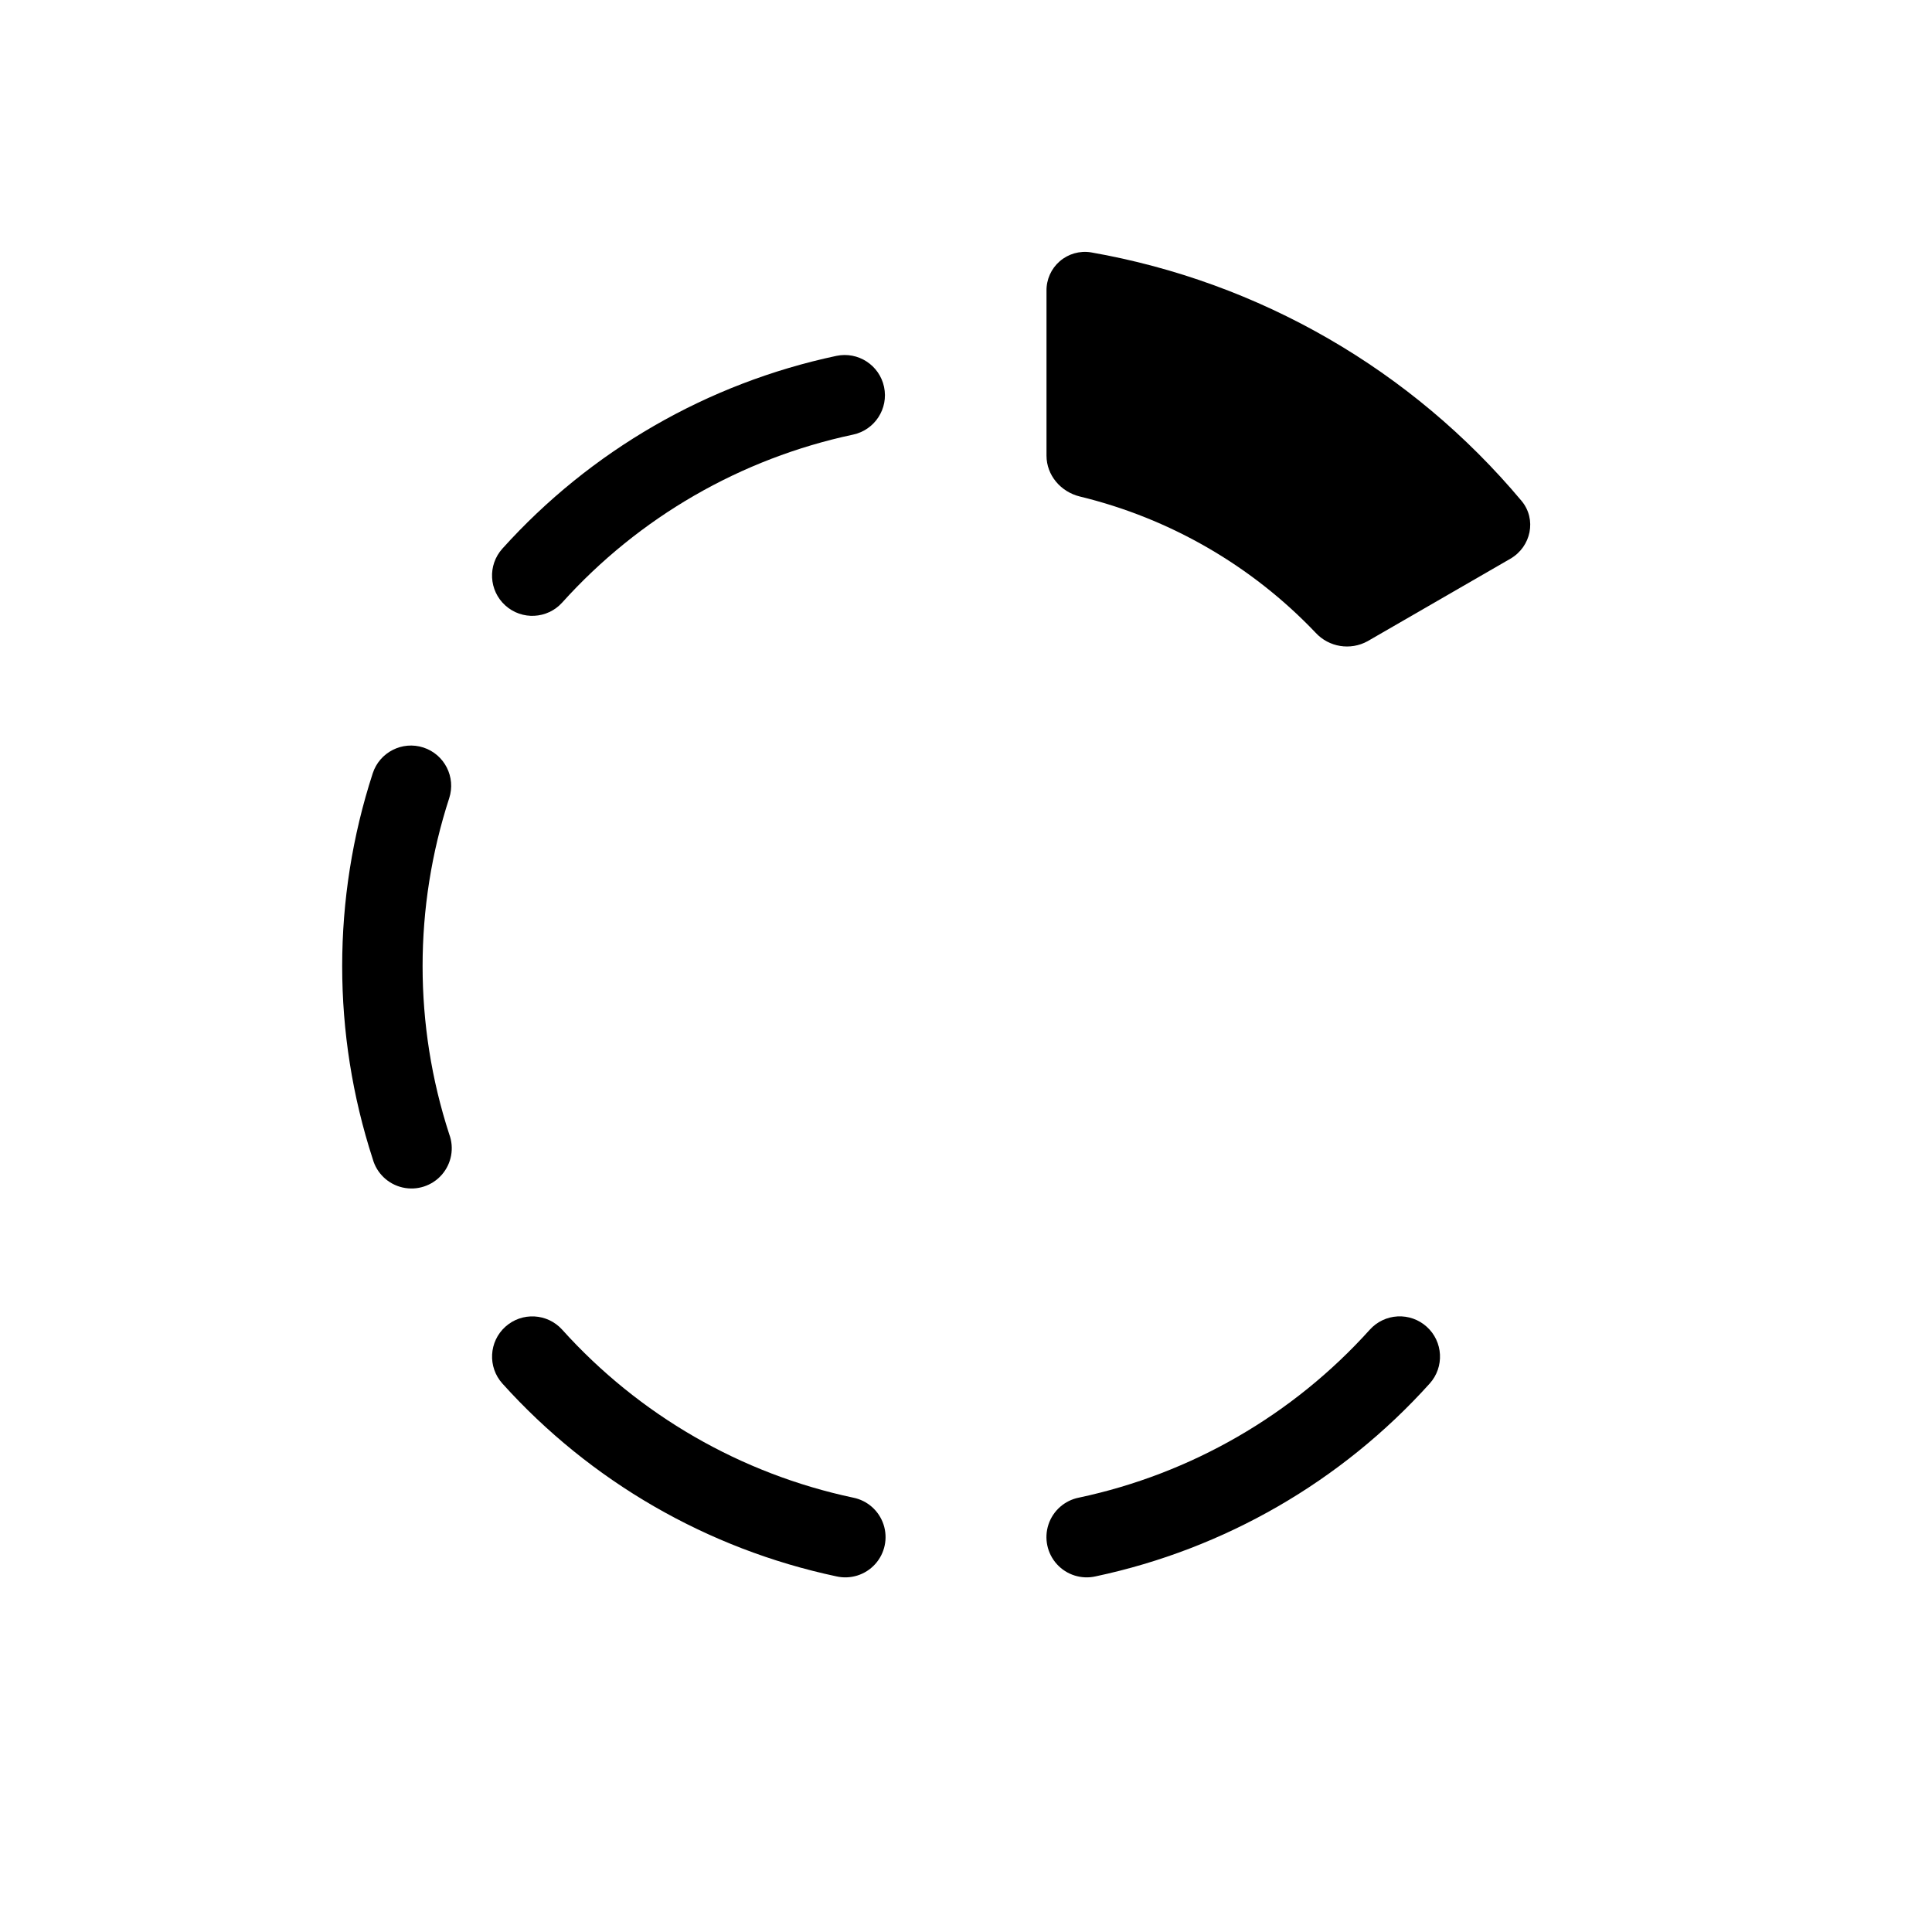
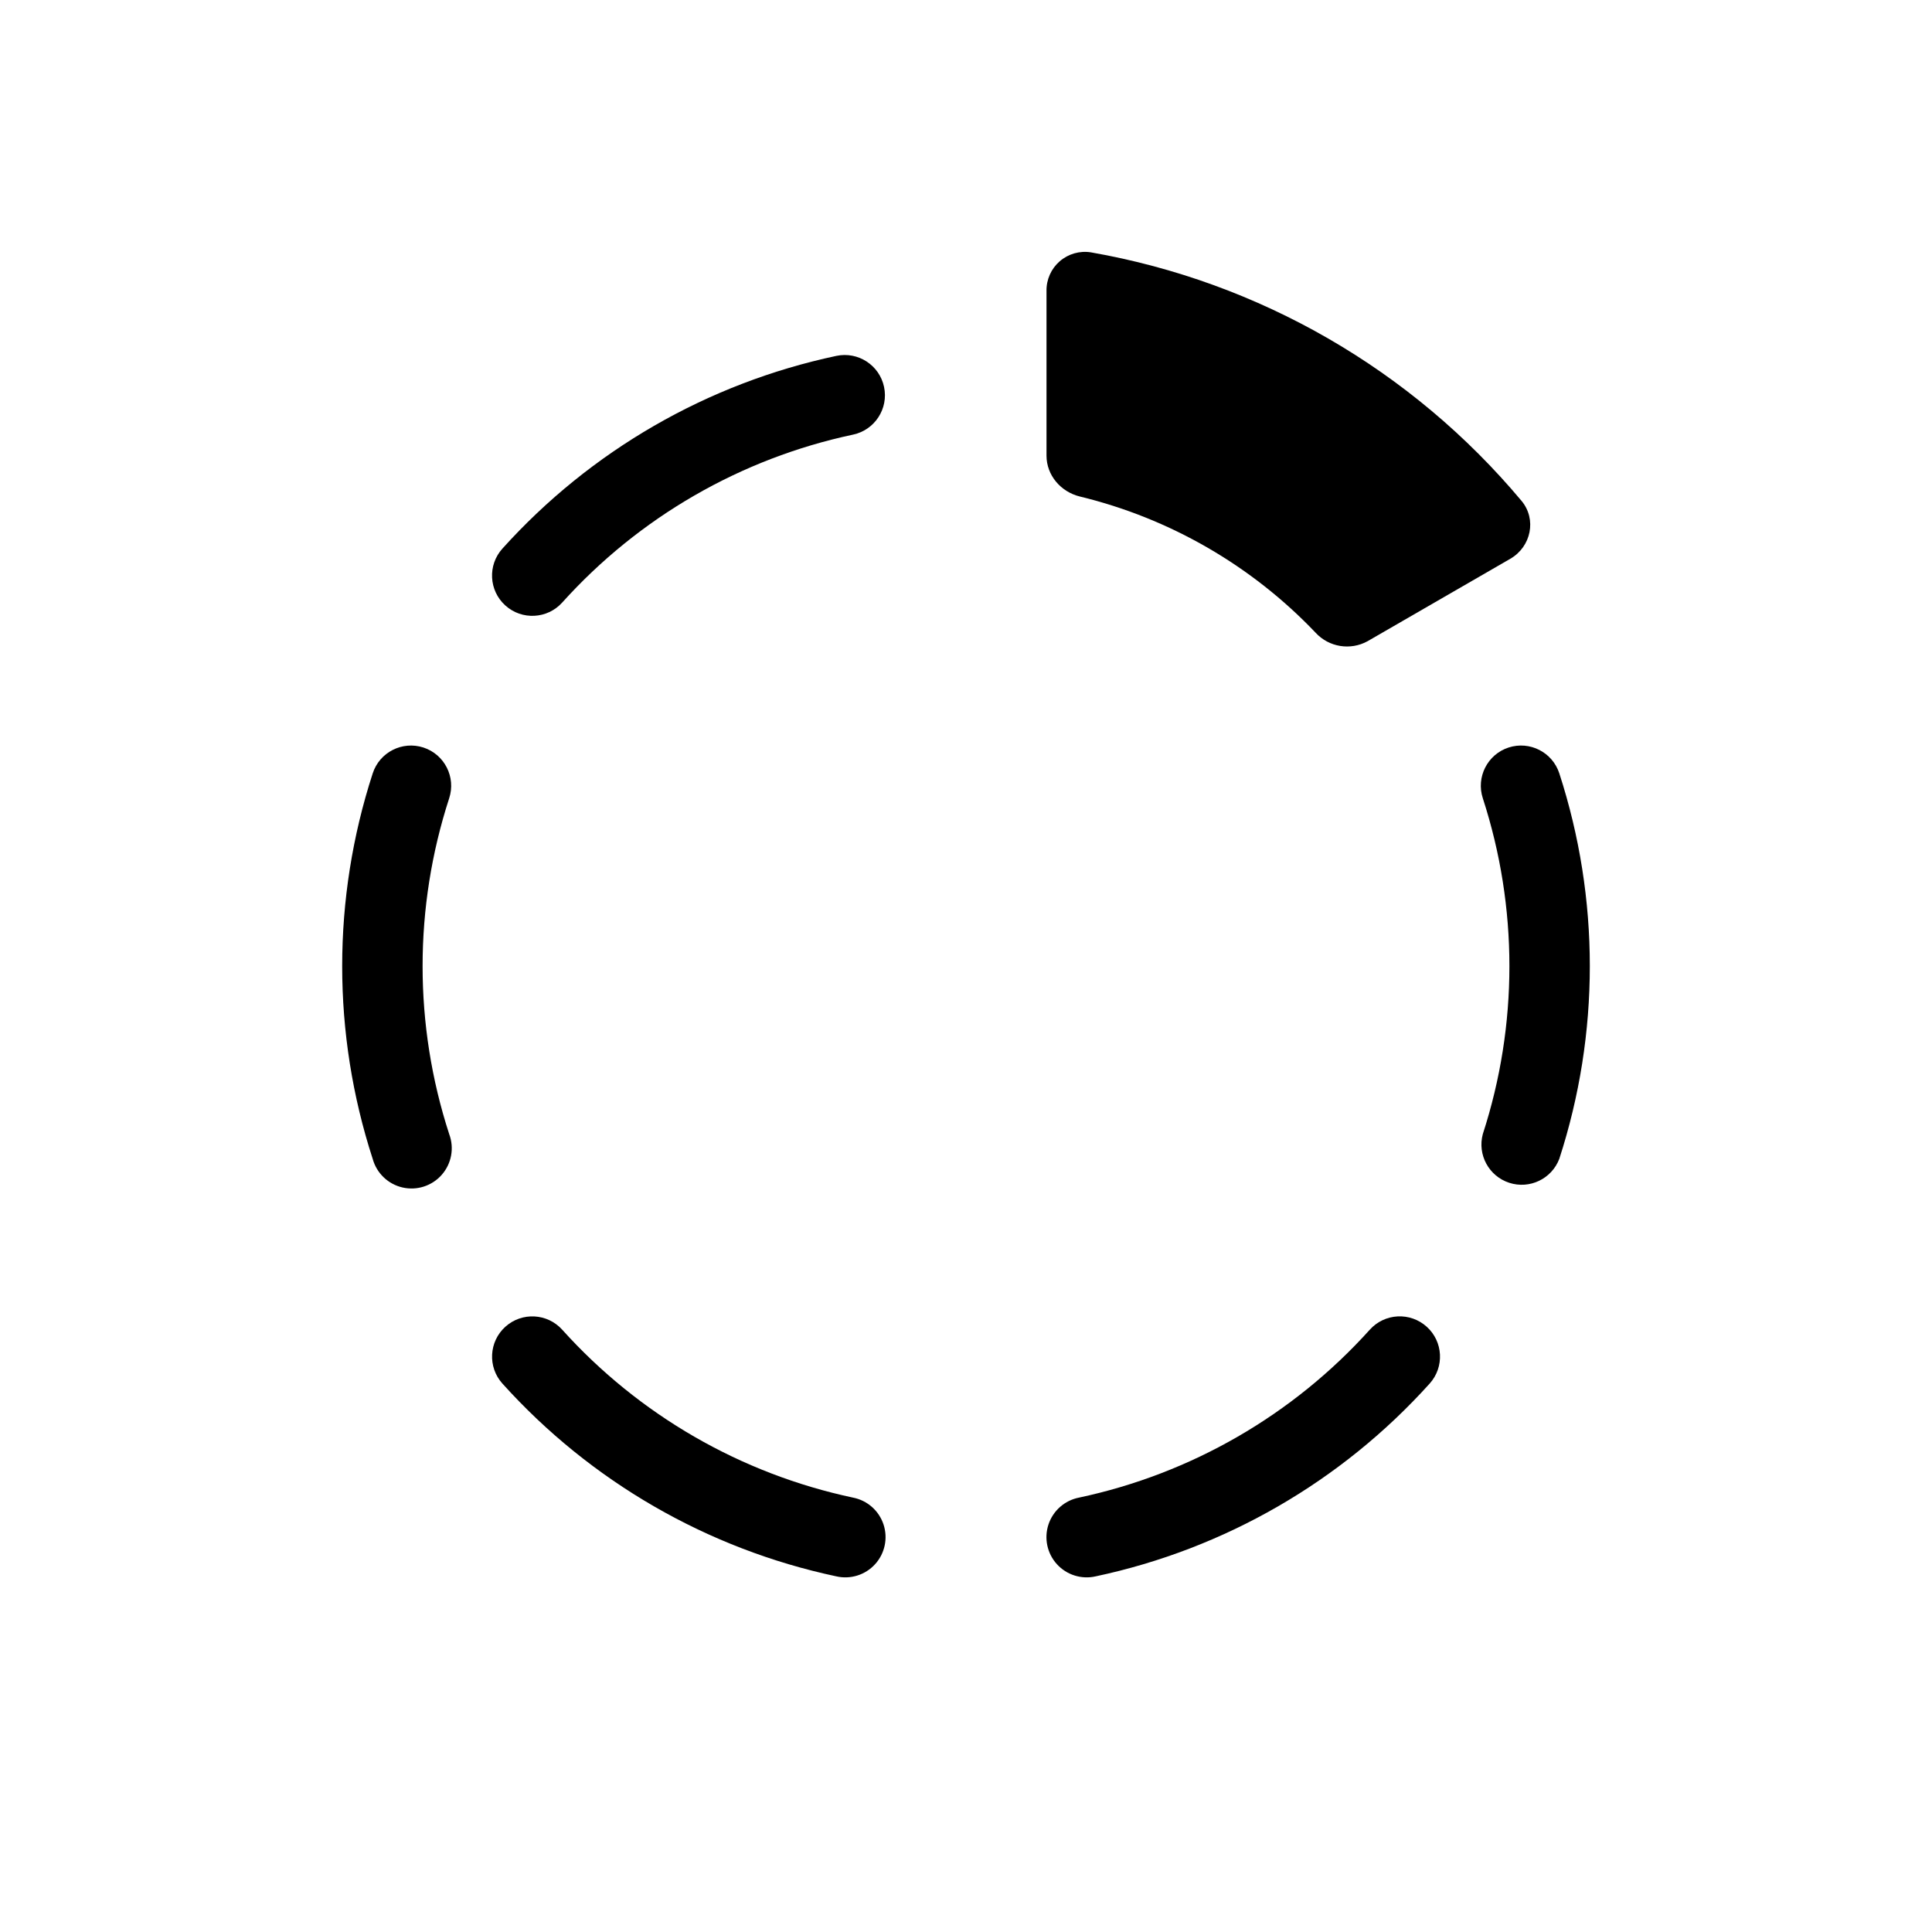
<svg xmlns="http://www.w3.org/2000/svg" viewBox="0 0 24 24" fill="currentColor">
-   <path d="M13 5.66c0 .244.177.45.415.508a5.994 5.994 0 012.928 1.692.53.53 0 00.646.105l1.773-1.024c.258-.149.33-.49.139-.719a9 9 0 00-5.348-3.087.477.477 0 00-.553.48V5.66z" />
-   <path fill-rule="evenodd" d="M17.723 16.481a.5.5 0 01.037.706 7.75 7.75 0 01-4.149 2.395.5.5 0 11-.208-.978 6.75 6.75 0 003.613-2.086.5.5 0 01.707-.037zM6.278 16.481a.5.5 0 01.706.037 6.75 6.75 0 003.613 2.086.5.5 0 11-.208.978 7.75 7.75 0 01-4.148-2.395.5.5 0 01.037-.706zM5.26 9.286a.5.5 0 01.32.63 6.75 6.75 0 000 4.172.5.5 0 11-.95.309 7.75 7.75 0 010-4.79.5.5 0 01.63-.321zM10.982 4.806a.5.5 0 01-.385.593 6.75 6.75 0 00-3.613 2.086.5.5 0 11-.743-.67 7.75 7.75 0 014.148-2.394.5.5 0 01.593.385z" clip-rule="evenodd" />
+   <path d="M13 5.66c0 .244.177.45.415.508a5.994 5.994 0 012.928 1.692.53.53 0 00.646.105l1.773-1.024c.258-.149.33-.49.139-.719a8.999 8.999 0 00-5.348-3.087.477.477 0 00-.553.48V5.66z" />
+   <path fill-rule="evenodd" d="M18.74 9.286a.5.5 0 01.63.32 7.75 7.75 0 010 4.79.5.5 0 01-.95-.308 6.75 6.75 0 000-4.172.5.5 0 01.32-.63zM17.723 16.481a.5.5 0 01.037.706 7.75 7.75 0 01-4.149 2.395.5.5 0 11-.208-.978 6.75 6.75 0 003.613-2.086.5.5 0 01.707-.037zM6.278 16.481a.5.5 0 01.706.037 6.75 6.75 0 003.613 2.086.5.5 0 11-.208.978 7.75 7.75 0 01-4.148-2.395.5.5 0 01.037-.706zM5.26 9.286a.5.5 0 01.32.63 6.75 6.75 0 000 4.172.5.5 0 11-.95.309 7.75 7.75 0 010-4.79.5.5 0 01.63-.321zM10.982 4.806a.5.5 0 01-.385.593 6.75 6.75 0 00-3.613 2.086.5.5 0 11-.743-.67 7.75 7.75 0 014.148-2.394.5.5 0 01.593.385z" clip-rule="evenodd" />
</svg>
